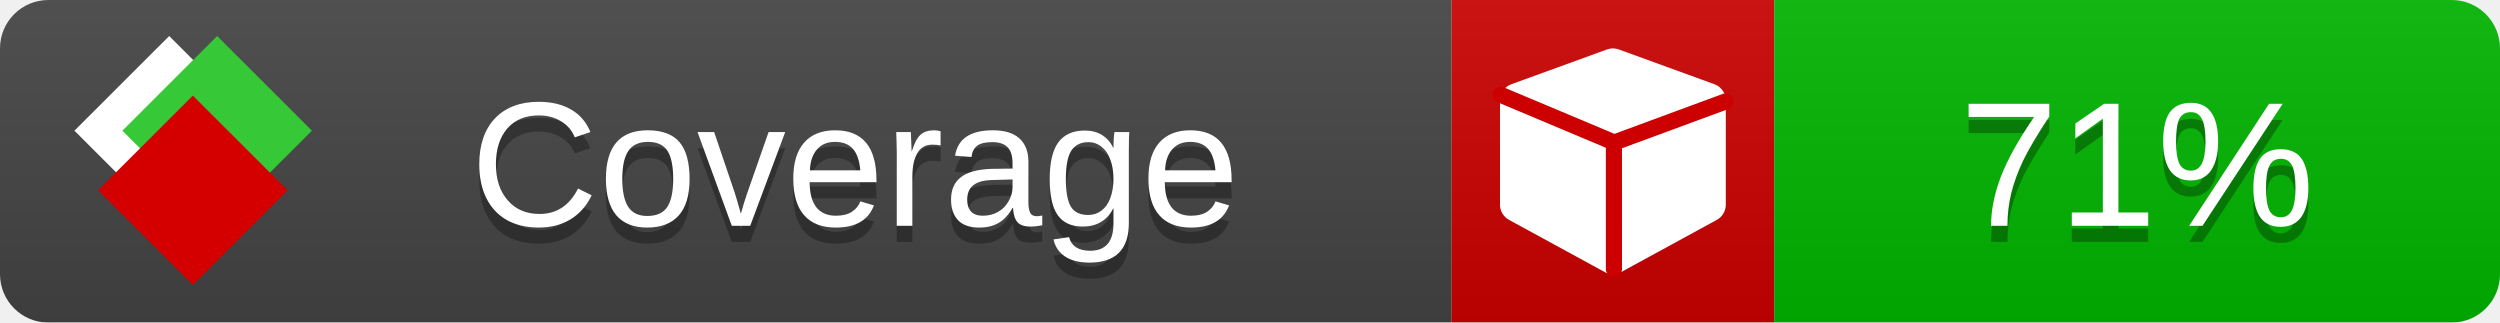
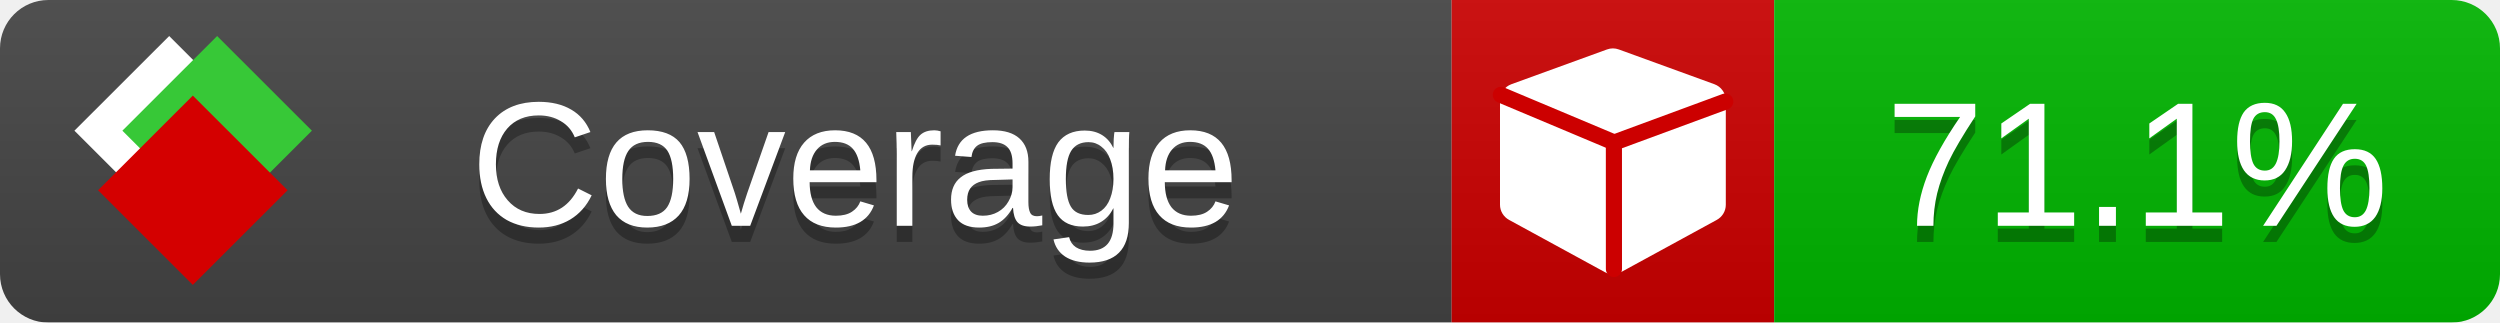
<svg xmlns="http://www.w3.org/2000/svg" xmlns:xlink="http://www.w3.org/1999/xlink" width="155" height="20">
  <style type="text/css">
          
            @keyframes fade1 {
                0% { visibility: visible; opacity: 1; }
               23% { visibility: visible; opacity: 1; }
               25% { visibility: hidden; opacity: 0; }
               48% { visibility: hidden; opacity: 0; }
               50% { visibility: hidden; opacity: 0; }
               73% { visibility: hidden; opacity: 0; }
               75% { visibility: hidden; opacity: 0; }
               98% { visibility: hidden; opacity: 0; }
              100% { visibility: visible; opacity: 1; }
            }
            @keyframes fade2 {
                0% { visibility: hidden; opacity: 0; }
               23% { visibility: hidden; opacity: 0; }
               25% { visibility: visible; opacity: 1; }
               48% { visibility: visible; opacity: 1; }
               50% { visibility: hidden; opacity: 0; }
               73% { visibility: hidden; opacity: 0; }
               75% { visibility: hidden; opacity: 0; }
               98% { visibility: hidden; opacity: 0; }
              100% { visibility: hidden; opacity: 0; }
            }
            @keyframes fade3 {
                0% { visibility: hidden; opacity: 0; }
               23% { visibility: hidden; opacity: 0; }
               25% { visibility: hidden; opacity: 0; }
               48% { visibility: hidden; opacity: 0; }
               50% { visibility: visible; opacity: 1; }
               73% { visibility: visible; opacity: 1; }
               75% { visibility: hidden; opacity: 0; }
               98% { visibility: hidden; opacity: 0; }
              100% { visibility: hidden; opacity: 0; }
            }
            @keyframes fade4 {
                0% { visibility: hidden; opacity: 0; }
               23% { visibility: hidden; opacity: 0; }
               25% { visibility: hidden; opacity: 0; }
               48% { visibility: hidden; opacity: 0; }
               50% { visibility: hidden; opacity: 0; }
               73% { visibility: hidden; opacity: 0; }
               75% { visibility: visible; opacity: 1; }
               98% { visibility: visible; opacity: 1; }
              100% { visibility: hidden; opacity: 0; }
            }
            .linecoverage {
                animation-duration: 15s;
                animation-name: fade1;
                animation-iteration-count: infinite;
            }
            .branchcoverage {
                animation-duration: 15s;
                animation-name: fade2;
                animation-iteration-count: infinite;
            }
            .methodcoverage {
                animation-duration: 15s;
                animation-name: fade3;
                animation-iteration-count: infinite;
            }
            .fullmethodcoverage {
                animation-duration: 15s;
                animation-name: fade4;
                animation-iteration-count: infinite;
            }
          
    </style>
  <defs>
    <linearGradient id="gradient" x2="0" y2="100%">
      <stop offset="0" stop-color="#bbb" stop-opacity=".1" />
      <stop offset="1" stop-opacity=".1" />
    </linearGradient>
    <linearGradient id="c">
      <stop offset="0" stop-color="#d40000" />
      <stop offset="1" stop-color="#ff2a2a" />
    </linearGradient>
    <linearGradient id="a">
      <stop offset="0" stop-color="#e0e0de" />
      <stop offset="1" stop-color="#fff" />
    </linearGradient>
    <linearGradient id="b">
      <stop offset="0" stop-color="#37c837" />
      <stop offset="1" stop-color="#217821" />
    </linearGradient>
    <linearGradient xlink:href="#a" id="e" x1="106.44" x2="69.96" y1="-11.96" y2="-46.84" gradientTransform="matrix(-.8426 -.00045 -.00045 -.8426 -94.27 -75.82)" gradientUnits="userSpaceOnUse" />
    <linearGradient xlink:href="#b" id="f" x1="56.19" x2="77.97" y1="-23.45" y2="10.62" gradientTransform="matrix(.8426 .00045 .00045 .8426 94.27 75.82)" gradientUnits="userSpaceOnUse" />
    <linearGradient xlink:href="#c" id="g" x1="79.98" x2="132.9" y1="10.79" y2="10.79" gradientTransform="matrix(.8426 .00045 .00045 .8426 94.27 75.82)" gradientUnits="userSpaceOnUse" />
    <mask id="mask">
      <rect width="155" height="20" rx="3" fill="#fff" />
    </mask>
    <g id="icon" transform="matrix(.04486 0 0 .04481 -.48 -.63)">
      <rect width="52.92" height="52.92" x="-109.72" y="-27.13" fill="url(#e)" transform="rotate(-135)" />
      <rect width="52.92" height="52.92" x="70.19" y="-39.18" fill="url(#f)" transform="rotate(45)" />
      <rect width="52.92" height="52.92" x="80.05" y="-15.74" fill="url(#g)" transform="rotate(45)" />
    </g>
  </defs>
  <g mask="url(#mask)">
    <rect x="0" y="0" width="90" height="20" fill="#444" />
    <rect x="90" y="0" width="20" height="20" fill="#c00" />
    <rect x="110" y="0" width="45" height="20" fill="#00B600" />
    <rect x="0" y="0" width="155" height="20" fill="url(#gradient)" />
  </g>
  <g>
    <path class="" fill="#fff" d="m 107,6.231 v 6.462 c 0,0.196 -0.051,0.379 -0.151,0.547 -0.101,0.168 -0.238,0.3 -0.412,0.395 l -5.923,3.231 c -0.157,0.09 -0.328,0.135 -0.513,0.135 -0.185,0 -0.356,-0.045 -0.513,-0.135 l -5.923,-3.231 C 93.39,13.539 93.252,13.407 93.151,13.239 93.05,13.071 93,12.889 93,12.692 v -6.462 c 0,-0.224 0.065,-0.429 0.194,-0.614 0.129,-0.185 0.3,-0.317 0.513,-0.395 l 5.923,-2.154 c 0.123,-0.045 0.247,-0.067 0.37,-0.067 0.123,0 0.247,0.022 0.37,0.067 l 5.923,2.154 c 0.213,0.079 0.384,0.21 0.513,0.395 0.129,0.185 0.194,0.39 0.194,0.614 z" />
    <path class="" style="fill:none;stroke:#cc0000;stroke-width:1;stroke-linecap:round;stroke-dasharray:none;stroke-opacity:1" d="m 100.064,16.677 -0.002,-7.833 6.906,-2.547" />
    <path class="" style="fill:none;stroke:#cc0000;stroke-width:1;stroke-linecap:round;stroke-dasharray:none;stroke-opacity:1" d="M 99.914,8.765 93.052,5.882" />
  </g>
  <g fill="#fff" text-anchor="middle" font-family="Verdana,Arial,Geneva,sans-serif" font-size="11">
    <a xlink:href="https://github.com/danielpalme/ReportGenerator" target="_top">
      <use xlink:href="#icon" transform="translate(3,1) scale(3.5)" />
    </a>
    <text x="53" y="15" fill="#010101" fill-opacity=".3">Coverage</text>
    <text x="53" y="14" fill="#fff">Coverage</text>
-     <text class="" x="132.5" y="15" fill="#010101" fill-opacity=".3">71%</text>
-     <text class="" x="132.5" y="14">71%</text>
+     <text class="" x="132.5" y="15" fill="#010101" fill-opacity=".3">71.1%</text>
+     <text class="" x="132.5" y="14">71.1%</text>
  </g>
  <g>
    <rect class="" x="90" y="0" width="65" height="20" fill-opacity="0" />
  </g>
</svg>
